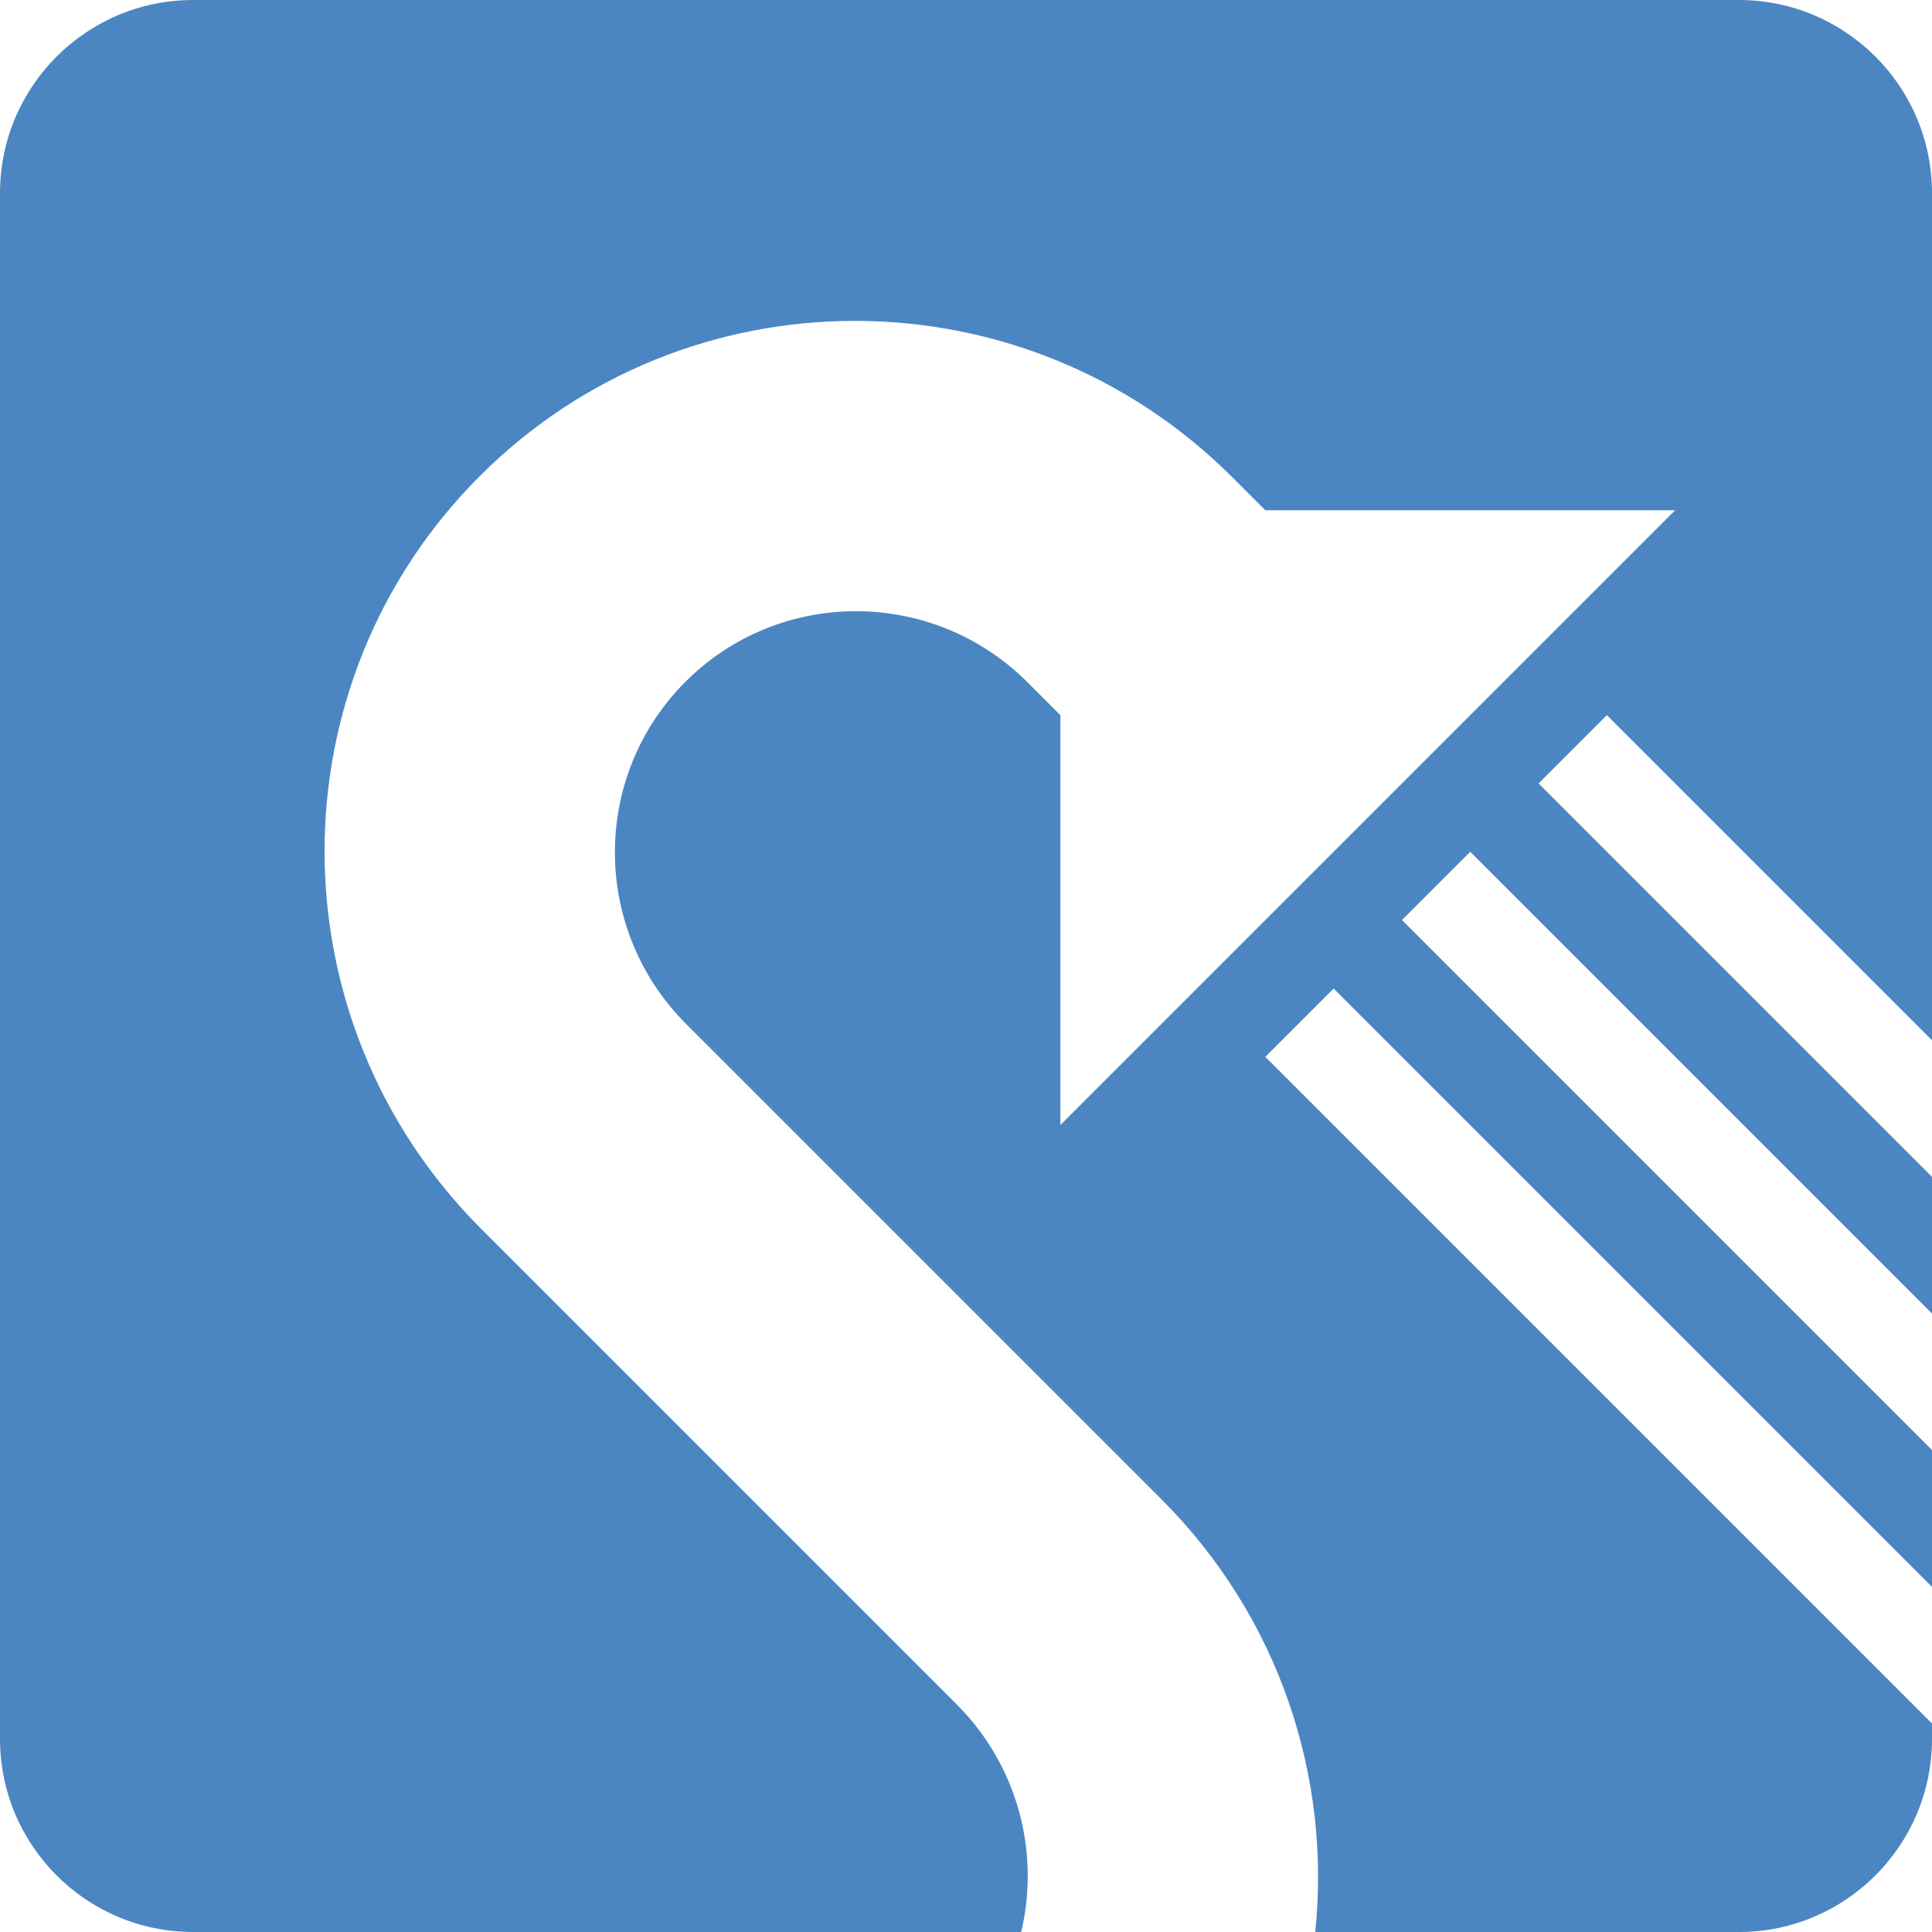
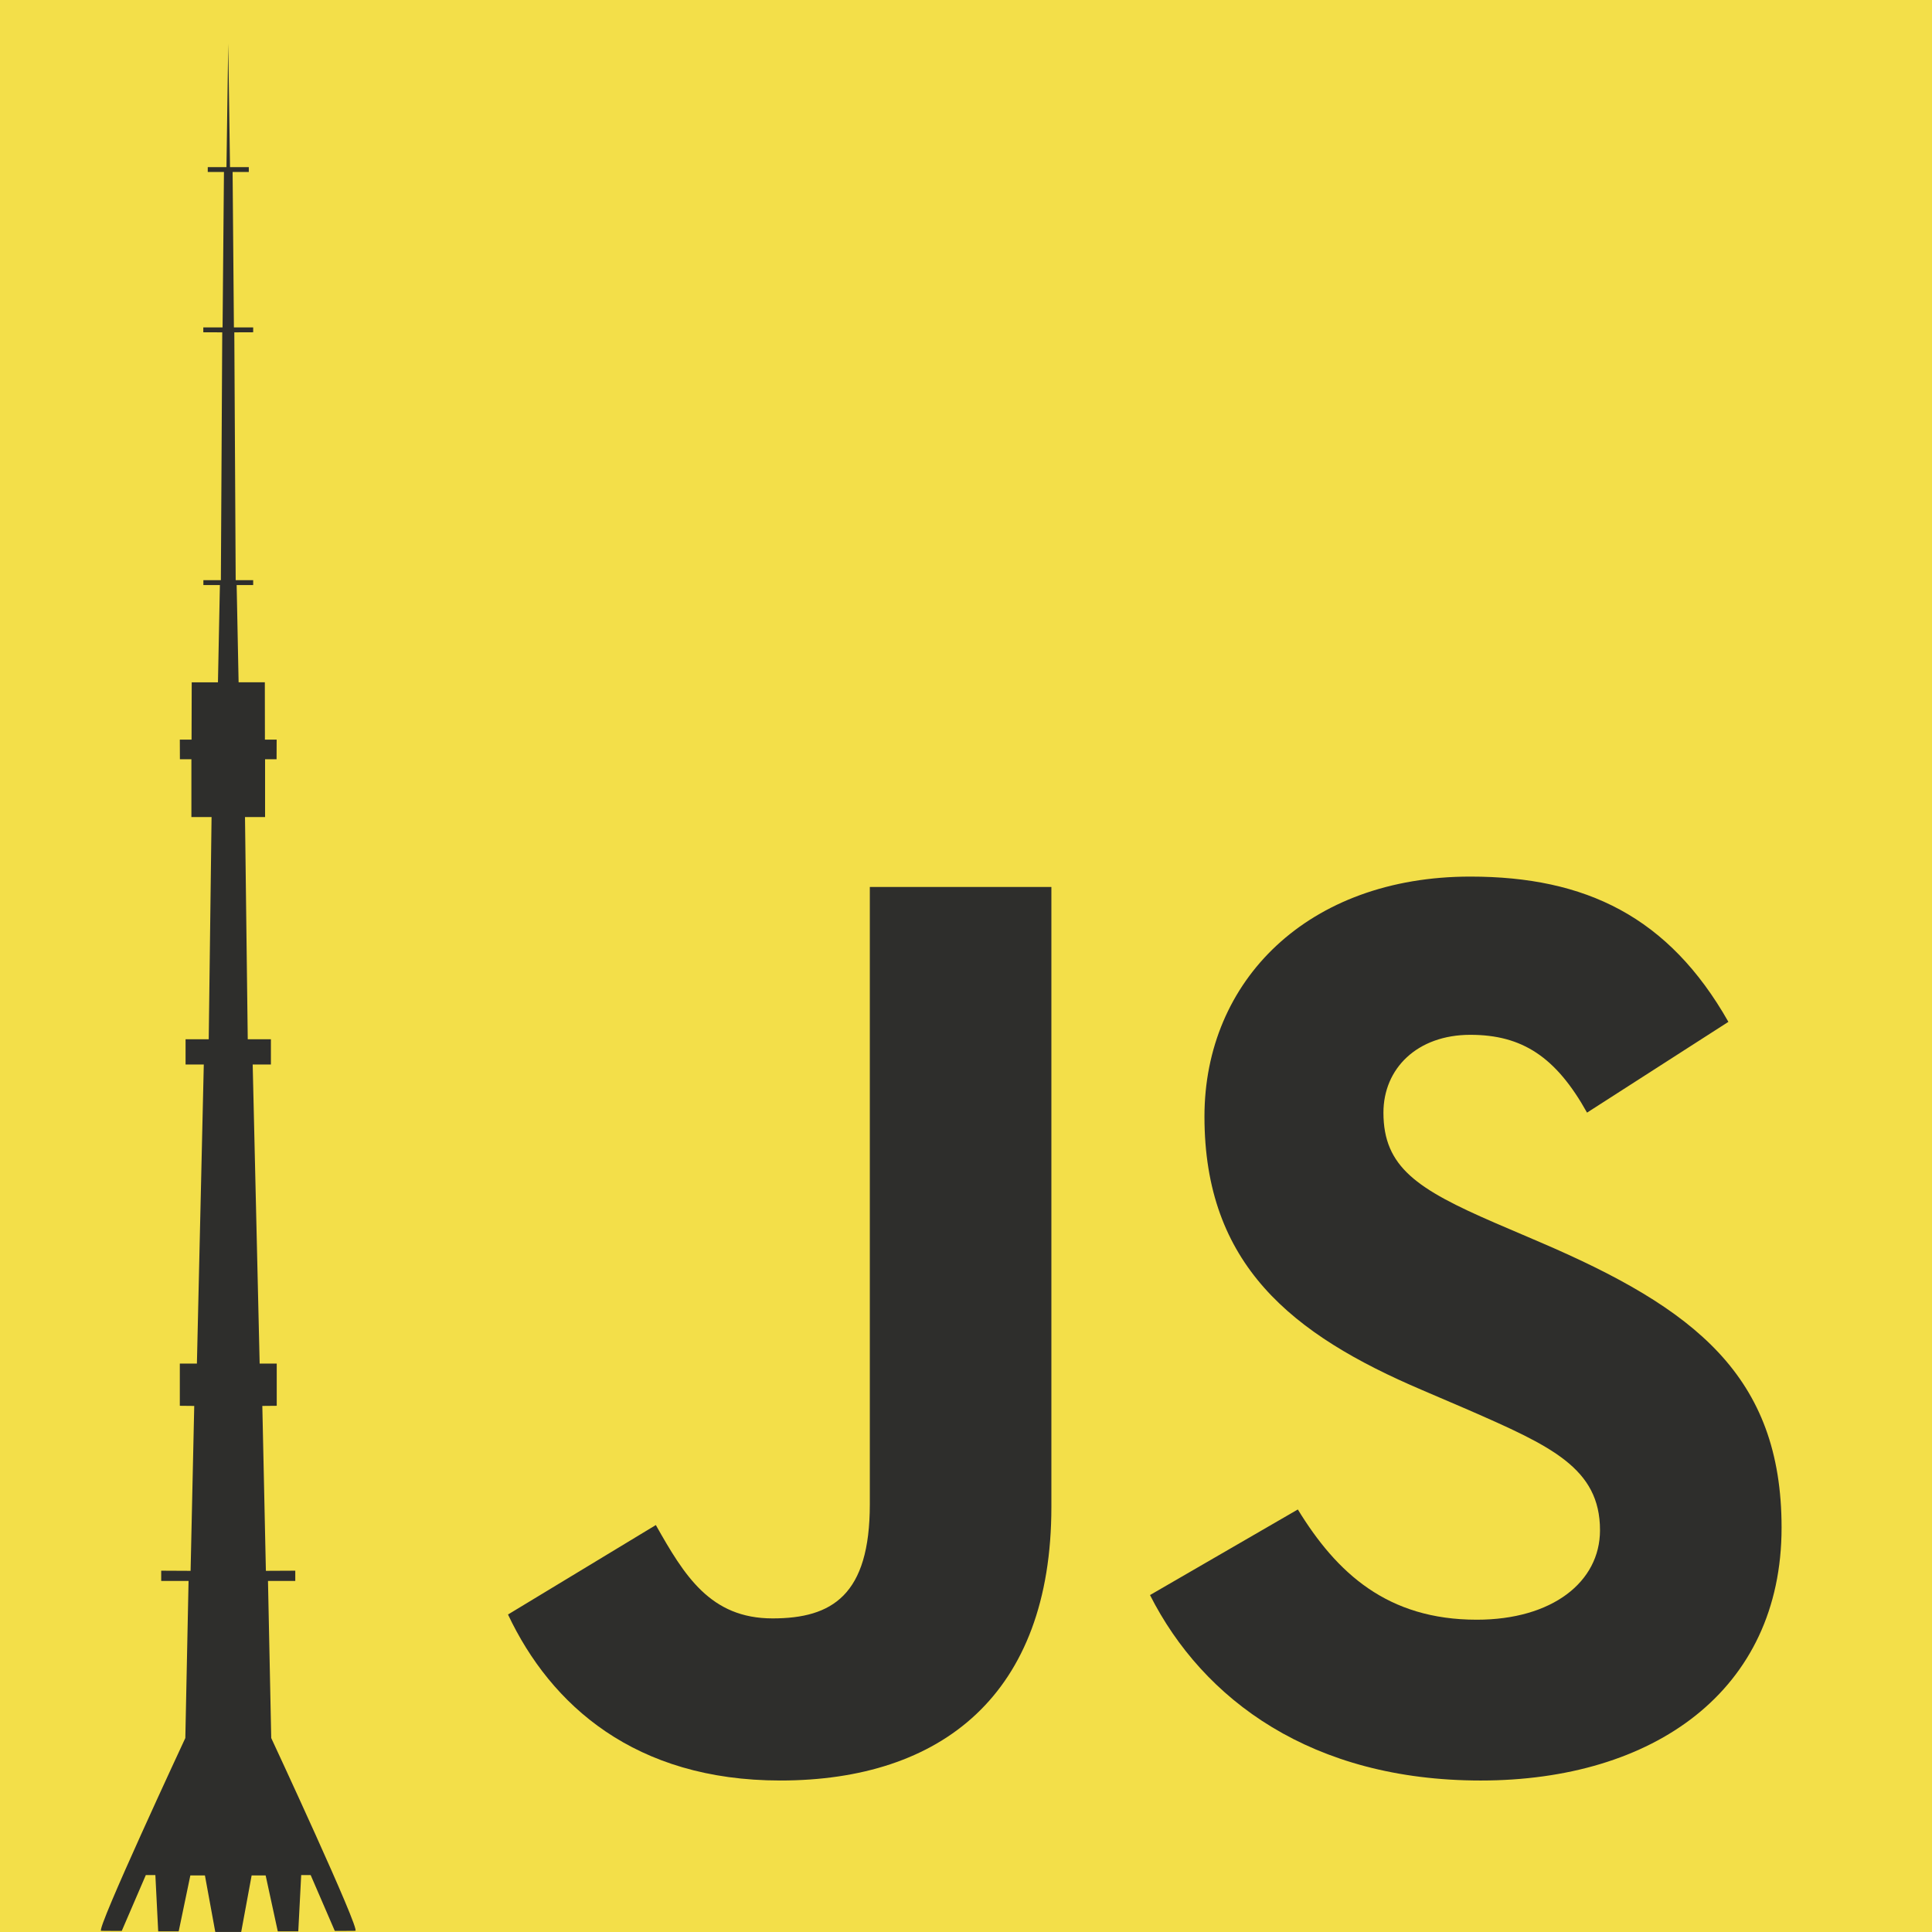
- <svg xmlns="http://www.w3.org/2000/svg" width="500" height="500" viewBox="0 0 500 500">
-   <path d="M50 500c-27.614 0-50-22.386-50-50v-400c0-27.614 22.386-50 50-50h400c27.615 0 50 22.386 50 50v219.224l-84.141-84.141-17.678 17.678 101.818 101.818v35.355l-119.496-119.496-17.678 17.678 137.174 137.174v35.397l-154.851-154.851-17.677 17.677 172.528 172.528v3.961c0 27.614-22.385 50-50 50h-109.618c4.128-39.908-9.142-81.331-39.788-111.978l-61.52-61.518-61.517-61.518c-24.497-24.498-24.568-64.143-.161-88.55 24.407-24.407 64.053-24.335 88.549.161l8.484 8.484v106.067l159.1-159.1h-106.067l-8.484-8.484c-53.893-53.893-141.111-54.051-194.808-.354s-53.539 140.916.354 194.809l61.518 61.518 61.519 61.518c16.006 16.006 21.584 38.48 16.719 58.945zm0 0" fill="#4B86C2" />
+ <svg xmlns="http://www.w3.org/2000/svg" width="800" height="800" viewBox="0 0 800 800">
+   <g>
+     <path fill="#F3DF49" d="M0 0h800v800H0z" />
+     <path fill="#2E2E2C" d="M210.35 668.538l61.22-37.05c11.813 20.94 22.557 38.658 48.328 38.658 24.703 0 40.277-9.664 40.277-47.25v-255.62h75.18V623.96c0 77.865-45.643 113.31-112.234 113.31-60.14 0-95.05-31.148-112.77-68.737" />
+     <path fill="#2E2E2C" d="M476.19 660.482l61.214-35.442c16.115 26.315 37.058 45.647 74.11 45.647 31.15 0 51.014-15.574 51.014-37.056 0-25.775-20.404-34.905-54.774-49.937l-18.79-8.06c-54.24-23.088-90.223-52.086-90.223-113.306 0-56.385 42.96-99.35 110.09-99.35 47.794 0 82.162 16.65 106.862 60.148l-58.535 37.59c-12.89-23.09-26.848-32.22-48.327-32.22-22.018 0-35.98 13.963-35.98 32.22 0 22.555 13.963 31.685 46.18 45.648l18.795 8.054c63.904 27.39 99.886 55.312 99.886 118.14 0 67.665-53.163 104.716-124.584 104.716-69.812 0-114.92-33.29-136.936-76.79" />
+   </g>
+   <g>
+     <path fill="#2E2E2C" d="M112.312 719.686s37.147 79.77 34.834 79.83c-2.313.058-8.516.028-8.516.028l-9.99-23.118h-3.923l-1.207 23.326h-8.482l-5.03-23.178h-5.8l-4.324 23.415H89.145l-4.29-23.416h-6.036l-4.83 23.178h-8.48l-1.174-23.326H60.38l-9.958 23.118s-6.236.03-8.55-.03c-2.313-.06 34.868-79.828 34.868-79.828l1.34-65.05H66.75v-4.245l12.17.06 1.51-68.284-5.97-.06V564.63h7.075l2.85-123.84H76.84v-10.445h9.59l1.172-92.026h-8.348v-23.92h-4.76l-.035-8.13h4.86l.067-23.74H90.25l.805-40.272h-6.84v-2.018h7.243l.57-102.62-7.845-.03v-2.018h7.98l.57-64.13v-.24h-6.706v-1.987h7.745l.737-51.162.737 51.163h7.778V71.2H96.32v.24l.536 64.13h7.98v2.017l-7.813.03.57 102.62h7.242v2.018h-6.84l.805 40.27h10.863l.034 23.742h4.86l-.033 8.13h-4.76v23.92h-8.315l1.14 92.026h9.588v10.446h-7.543l2.883 123.838h7.074v17.48l-5.968.058 1.475 68.285 12.17-.06v4.245h-11.3l1.342 65.05z" />
+   </g>
</svg>
